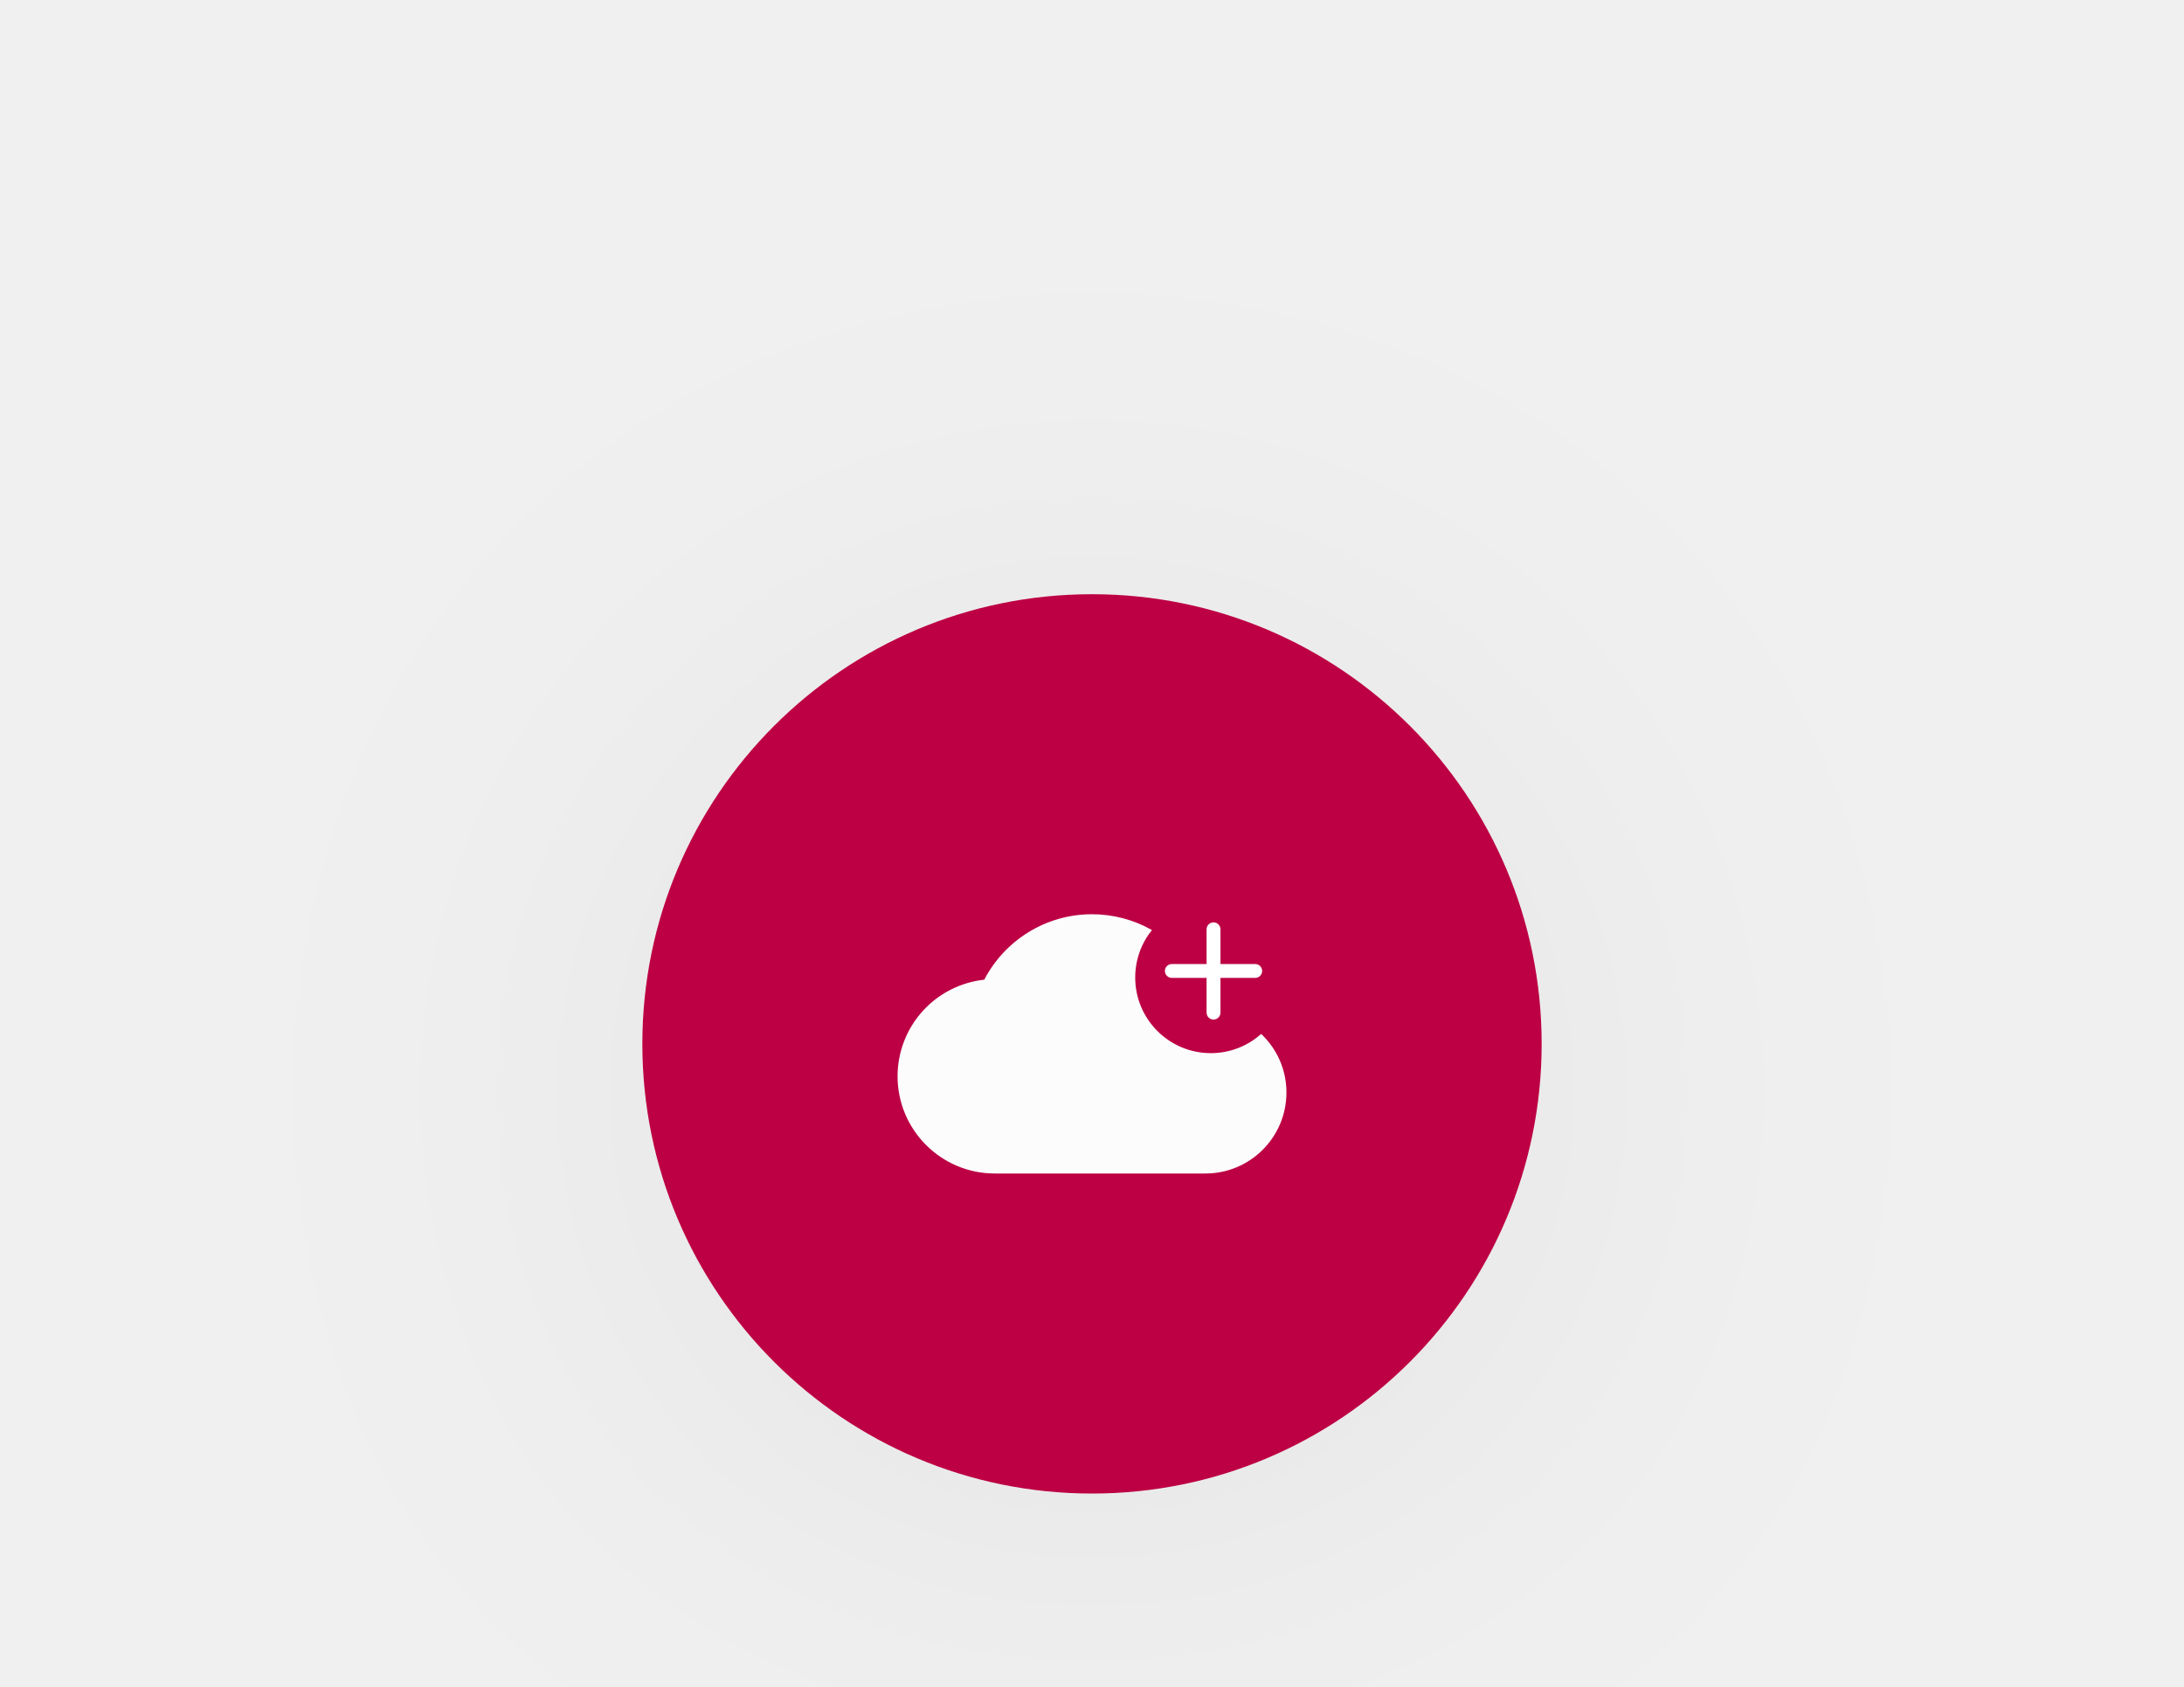
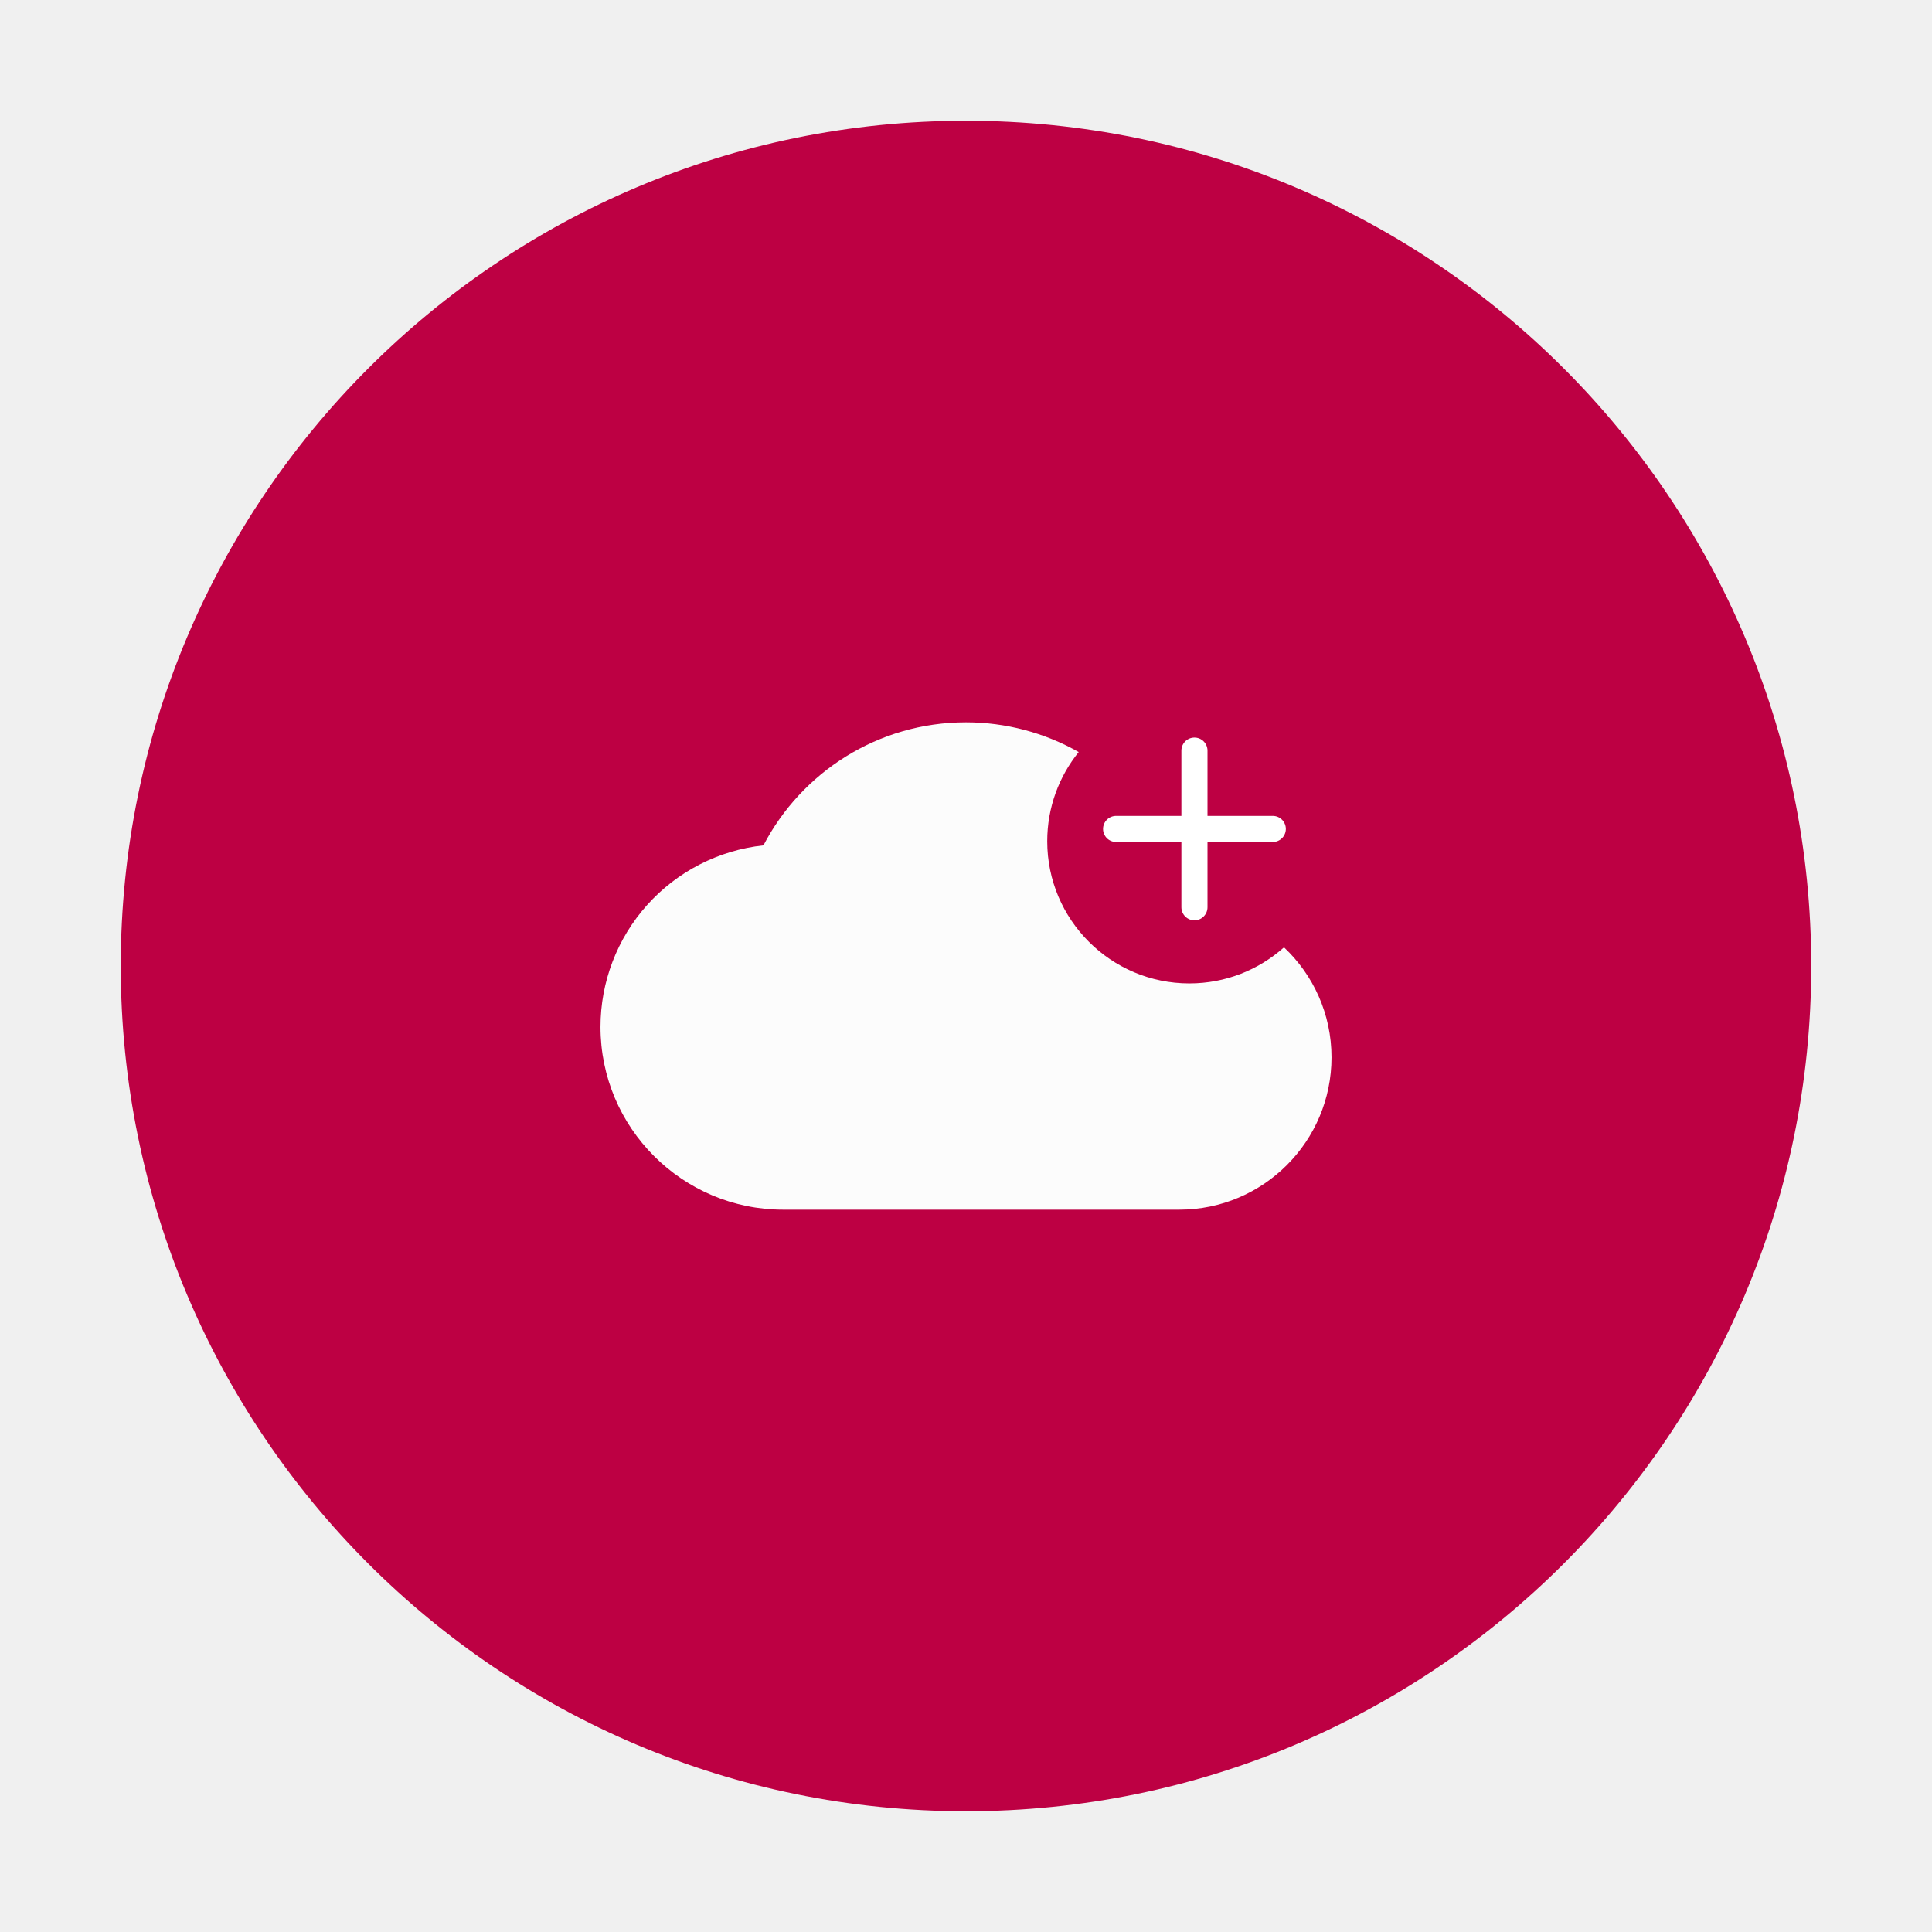
- <svg xmlns="http://www.w3.org/2000/svg" width="136" height="105" viewBox="0 0 136 105" fill="none">
-   <g filter="url(#filter0_d_3015_1665)">
+ <svg xmlns="http://www.w3.org/2000/svg" width="64" height="64" viewBox="36 33 64 64" fill="none">
+   <g>
    <circle cx="68" cy="65" r="28" fill="#BD0043" />
  </g>
  <g clip-path="url(#clip0_3015_1665)">
    <g clip-path="url(#clip1_3015_1665)">
      <path fill-rule="evenodd" clip-rule="evenodd" d="M71.733 57.913C70.601 57.271 69.316 56.928 68 56.928C65.084 56.928 62.551 58.583 61.29 61.004C59.807 61.165 58.436 61.867 57.439 62.977C56.443 64.087 55.892 65.526 55.892 67.018C55.892 70.358 58.606 73.072 61.946 73.072H75.063C77.848 73.072 80.108 70.812 80.108 68.027C80.108 66.587 79.504 65.294 78.534 64.382C77.701 65.125 76.603 65.577 75.4 65.577C72.799 65.577 70.691 63.468 70.691 60.868C70.691 59.749 71.081 58.721 71.733 57.913Z" fill="#FCFCFC" />
      <path d="M78.162 60.892H76V63.054C76 63.169 75.954 63.279 75.873 63.36C75.792 63.441 75.682 63.487 75.568 63.487C75.453 63.487 75.343 63.441 75.262 63.36C75.181 63.279 75.135 63.169 75.135 63.054V60.892H72.973C72.858 60.892 72.748 60.847 72.667 60.766C72.586 60.685 72.54 60.575 72.54 60.46C72.54 60.345 72.586 60.235 72.667 60.154C72.748 60.073 72.858 60.028 72.973 60.028H75.135V57.865C75.135 57.751 75.181 57.641 75.262 57.559C75.343 57.478 75.453 57.433 75.568 57.433C75.682 57.433 75.792 57.478 75.873 57.559C75.954 57.641 76 57.751 76 57.865V60.028H78.162C78.277 60.028 78.387 60.073 78.468 60.154C78.549 60.235 78.595 60.345 78.595 60.46C78.595 60.575 78.549 60.685 78.468 60.766C78.387 60.847 78.277 60.892 78.162 60.892Z" fill="white" />
    </g>
  </g>
  <defs>
-     <filter id="filter0_d_3015_1665" x="0" y="0" width="136" height="136" filterUnits="userSpaceOnUse" color-interpolation-filters="sRGB">
-       <feFlood flood-opacity="0" result="BackgroundImageFix" />
-       <feColorMatrix in="SourceAlpha" type="matrix" values="0 0 0 0 0 0 0 0 0 0 0 0 0 0 0 0 0 0 127 0" result="hardAlpha" />
-       <feOffset dy="3" />
-       <feGaussianBlur stdDeviation="20" />
-       <feColorMatrix type="matrix" values="0 0 0 0 0 0 0 0 0 0 0 0 0 0 0 0 0 0 0.05 0" />
-       <feBlend mode="normal" in2="BackgroundImageFix" result="effect1_dropShadow_3015_1665" />
-       <feBlend mode="normal" in="SourceGraphic" in2="effect1_dropShadow_3015_1665" result="shape" />
-     </filter>
    <clipPath id="clip0_3015_1665">
      <rect width="24.216" height="24.216" fill="white" transform="translate(55.8921 52.8918)" />
    </clipPath>
    <clipPath id="clip1_3015_1665">
      <rect width="24.216" height="24.216" fill="white" transform="translate(55.8921 52.8918)" />
    </clipPath>
  </defs>
</svg>
